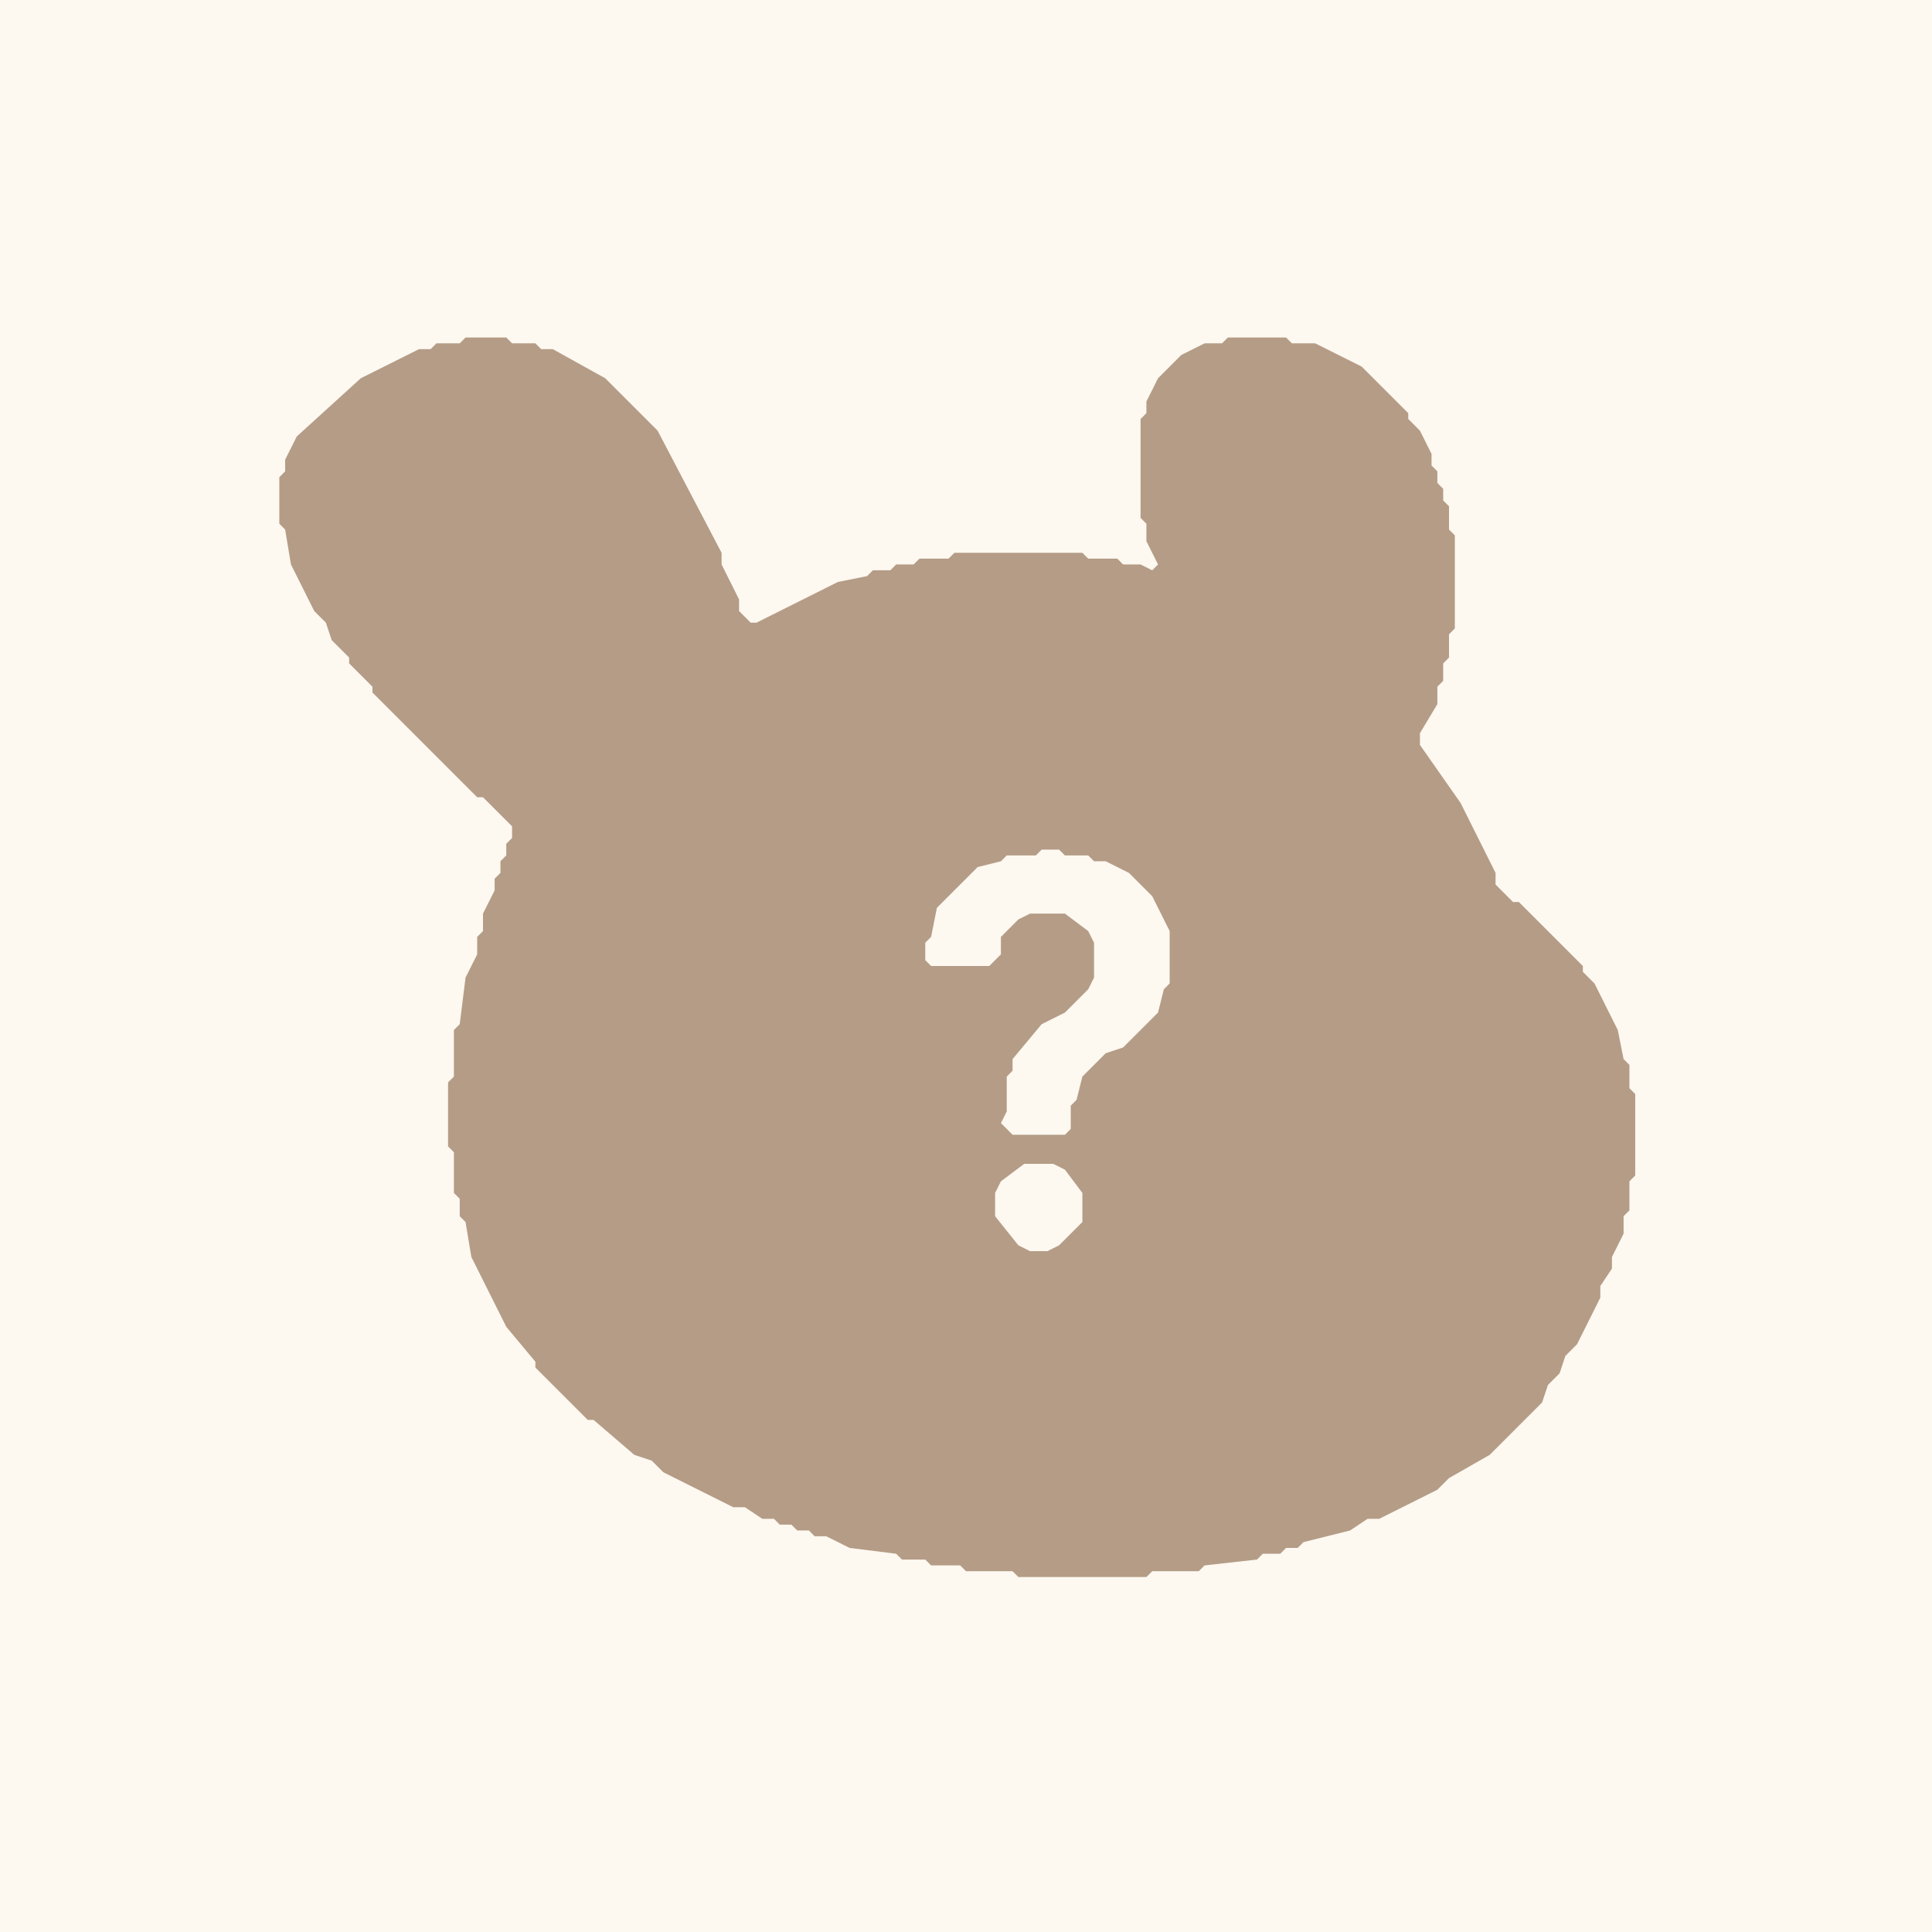
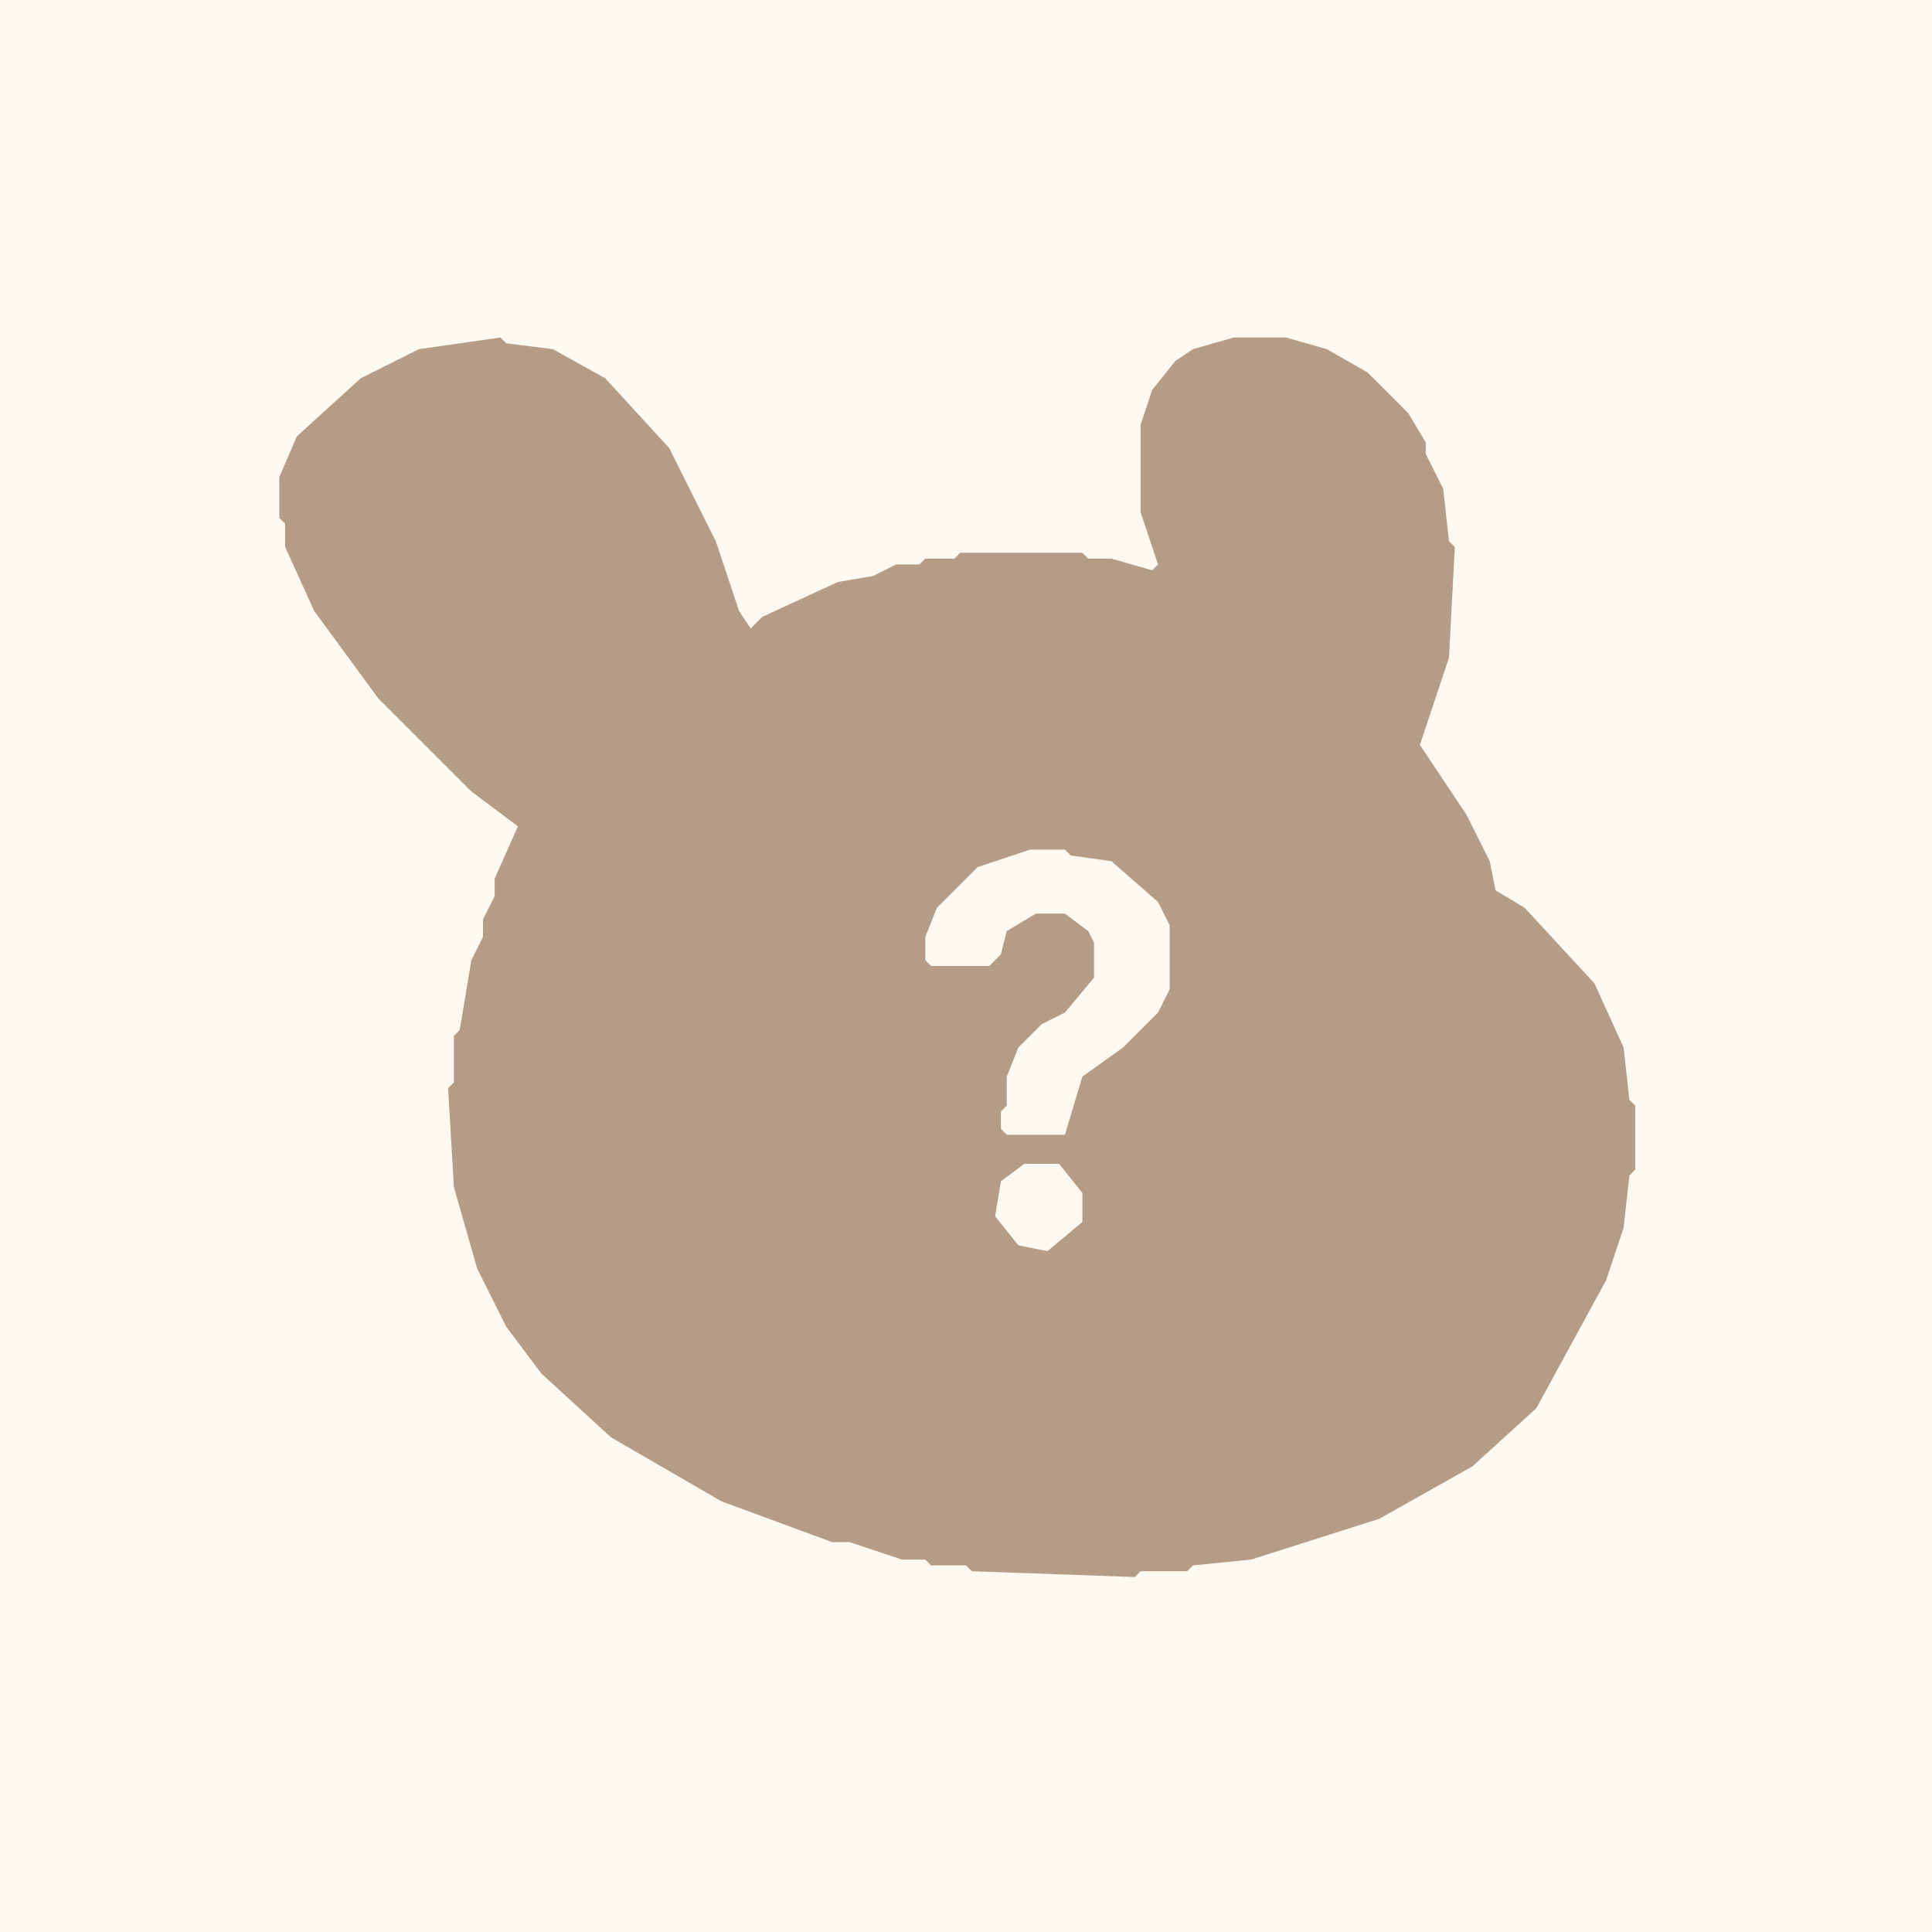
- <svg xmlns="http://www.w3.org/2000/svg" viewBox="0 0 332 332" role="img" aria-label="수집 전 멍멍이 실루엣">
+ <svg xmlns="http://www.w3.org/2000/svg" viewBox="0 0 332 332" role="img" aria-label="멍멍이 물음표 실루엣">
  <rect width="332" height="332" fill="#fdf8f0" />
-   <path d="M51,75 49,79 49,81 48,82 48,90 49,91 50,97 54,105 56,107 57,110 60,113 60,114 64,118 64,119 82,137 83,137 88,142 88,144 87,145 87,147 86,148 86,150 85,151 85,153 83,157 83,160 82,161 82,164 80,168 79,176 78,177 78,185 77,186 77,197 78,198 78,205 79,206 79,209 80,210 81,216 87,228 92,234 92,235 101,244 102,244 109,250 112,251 114,253 126,259 128,259 131,261 133,261 134,262 136,262 137,263 139,263 140,264 142,264 146,266 154,267 155,268 159,268 160,269 165,269 166,270 174,270 175,271 197,271 198,270 206,270 207,269 216,268 217,267 220,267 221,266 223,266 224,265 232,263 235,261 237,261 247,256 249,254 256,250 265,241 266,238 268,236 269,233 271,231 275,223 275,221 277,218 277,216 279,212 279,209 280,208 280,203 281,202 281,188 280,187 280,183 279,182 278,177 274,169 272,167 272,166 261,155 260,155 257,152 257,150 251,138 244,128 244,126 247,121 247,118 248,117 248,114 249,113 249,109 250,108 250,92 249,91 249,87 248,86 248,84 247,83 247,81 246,80 246,78 244,74 242,72 242,71 234,63 226,59 222,59 221,58 211,58 210,59 207,59 203,61 199,65 197,69 197,71 196,72 196,89 197,90 197,93 199,97 198,98 196,97 193,97 192,96 187,96 186,95 164,95 163,96 158,96 157,97 154,97 153,98 150,98 149,99 144,100 130,107 129,107 127,105 127,103 124,97 124,95 113,74 104,65 95,60 93,60 92,59 88,59 87,58 80,58 79,59 75,59 74,60 72,60 62,65Z M176,200 181,200 183,201 186,205 186,210 182,214 180,215 177,215 175,214 171,209 171,205 172,203Z M179,146 182,146 183,147 187,147 188,148 190,148 194,150 198,154 201,160 201,169 200,170 199,174 193,180 190,181 186,185 185,189 184,190 184,194 183,195 174,195 172,193 173,191 173,185 174,184 174,182 179,176 183,174 187,170 188,168 188,162 187,160 183,157 177,157 175,158 172,161 172,164 170,166 160,166 159,165 159,162 160,161 161,156 168,149 172,148 173,147 178,147Z" fill="#b49c86" fill-rule="evenodd" />
+   <path fill="#b49c86" fill-rule="evenodd" d="M51 75L48 82 48 89 49 90 49 94 54 105 65 120 81 136 89 142 85 151 85 154 83 158 83 161 81 165 79 177 78 178 78 186 77 187 78 204 82 218 87 228 93 236 105 247 124 258 143 265 146 265 155 268 159 268 160 269 166 269 167 270 195 271 196 270 204 270 205 269 215 268 237 261 253 252 264 242 276 220 279 211 280 202 281 201 281 190 280 189 279 180 274 169 262 156 257 153 256 148 252 140 244 128 249 113 250 94 249 93 248 84 245 78 245 76 242 71 235 64 228 60 221 58 212 58 205 60 202 62 198 67 196 73 196 88 199 97 198 98 191 96 187 96 186 95 165 95 164 96 159 96 158 97 154 97 150 99 144 100 131 106 129 108 127 105 123 93 115 77 104 65 95 60 87 59 86 58 72 60 62 65ZM176 200L182 200 186 205 186 210 180 215 175 214 171 209 172 203ZM177 146L183 146 184 147 191 148 199 155 201 159 201 170 199 174 193 180 186 185 183 195 173 195 172 194 172 191 173 190 173 185 175 180 179 176 183 174 188 168 188 162 187 160 183 157 178 157 173 160 172 164 170 166 160 166 159 165 159 161 161 156 168 149Z" />
</svg>
